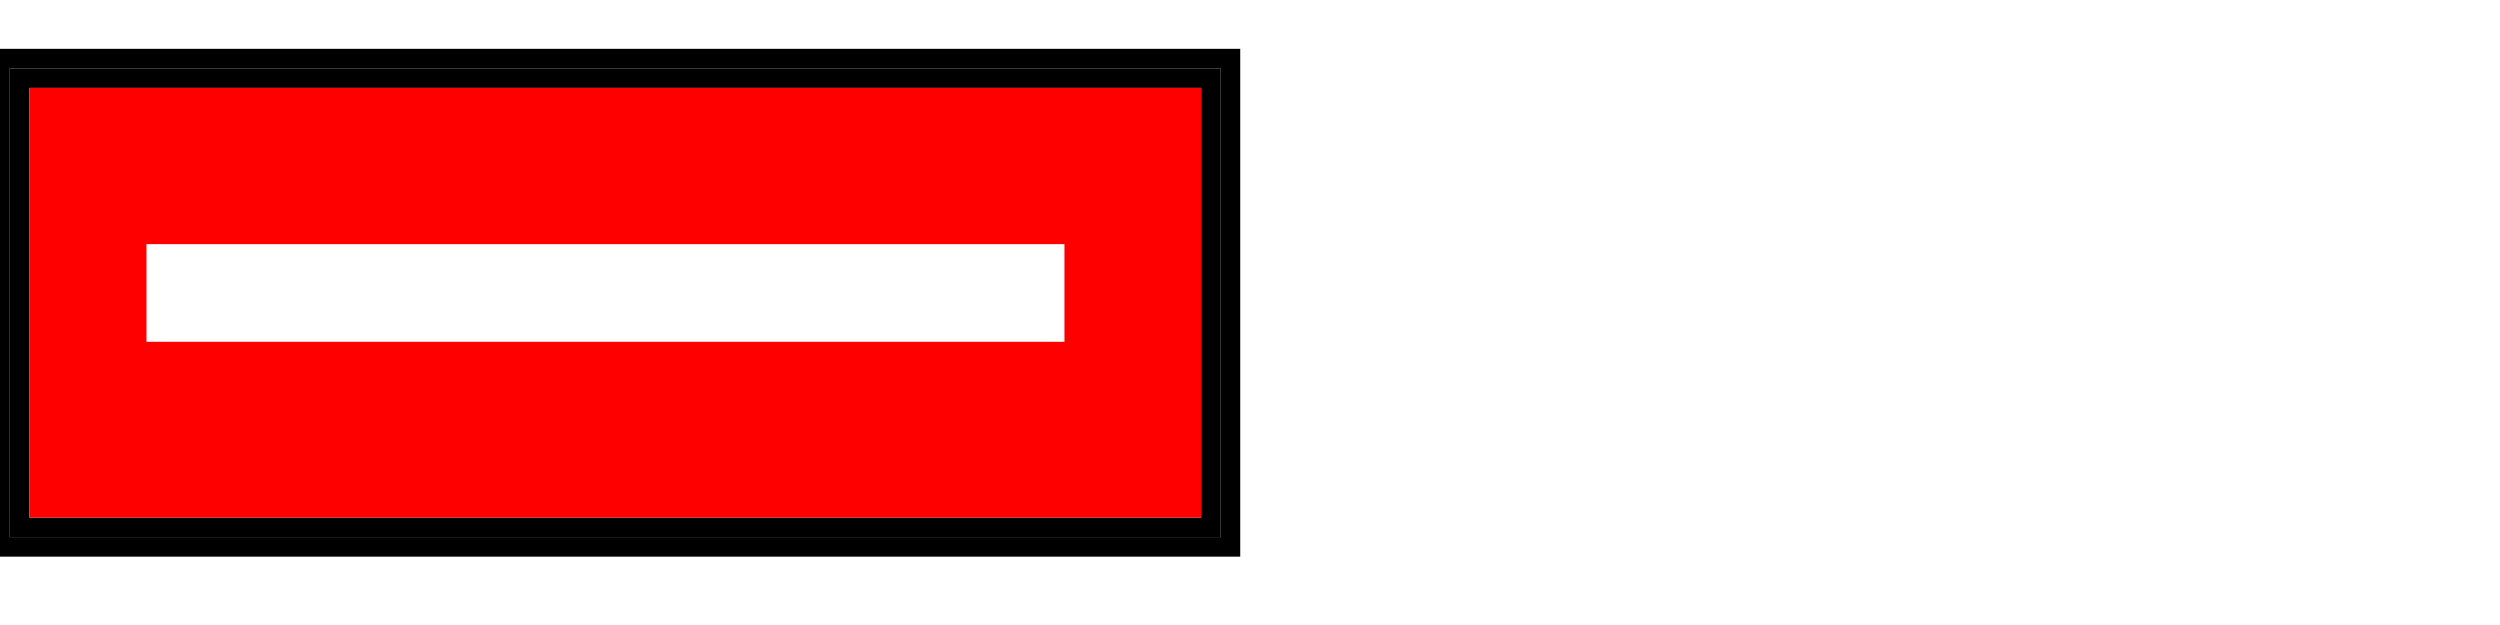
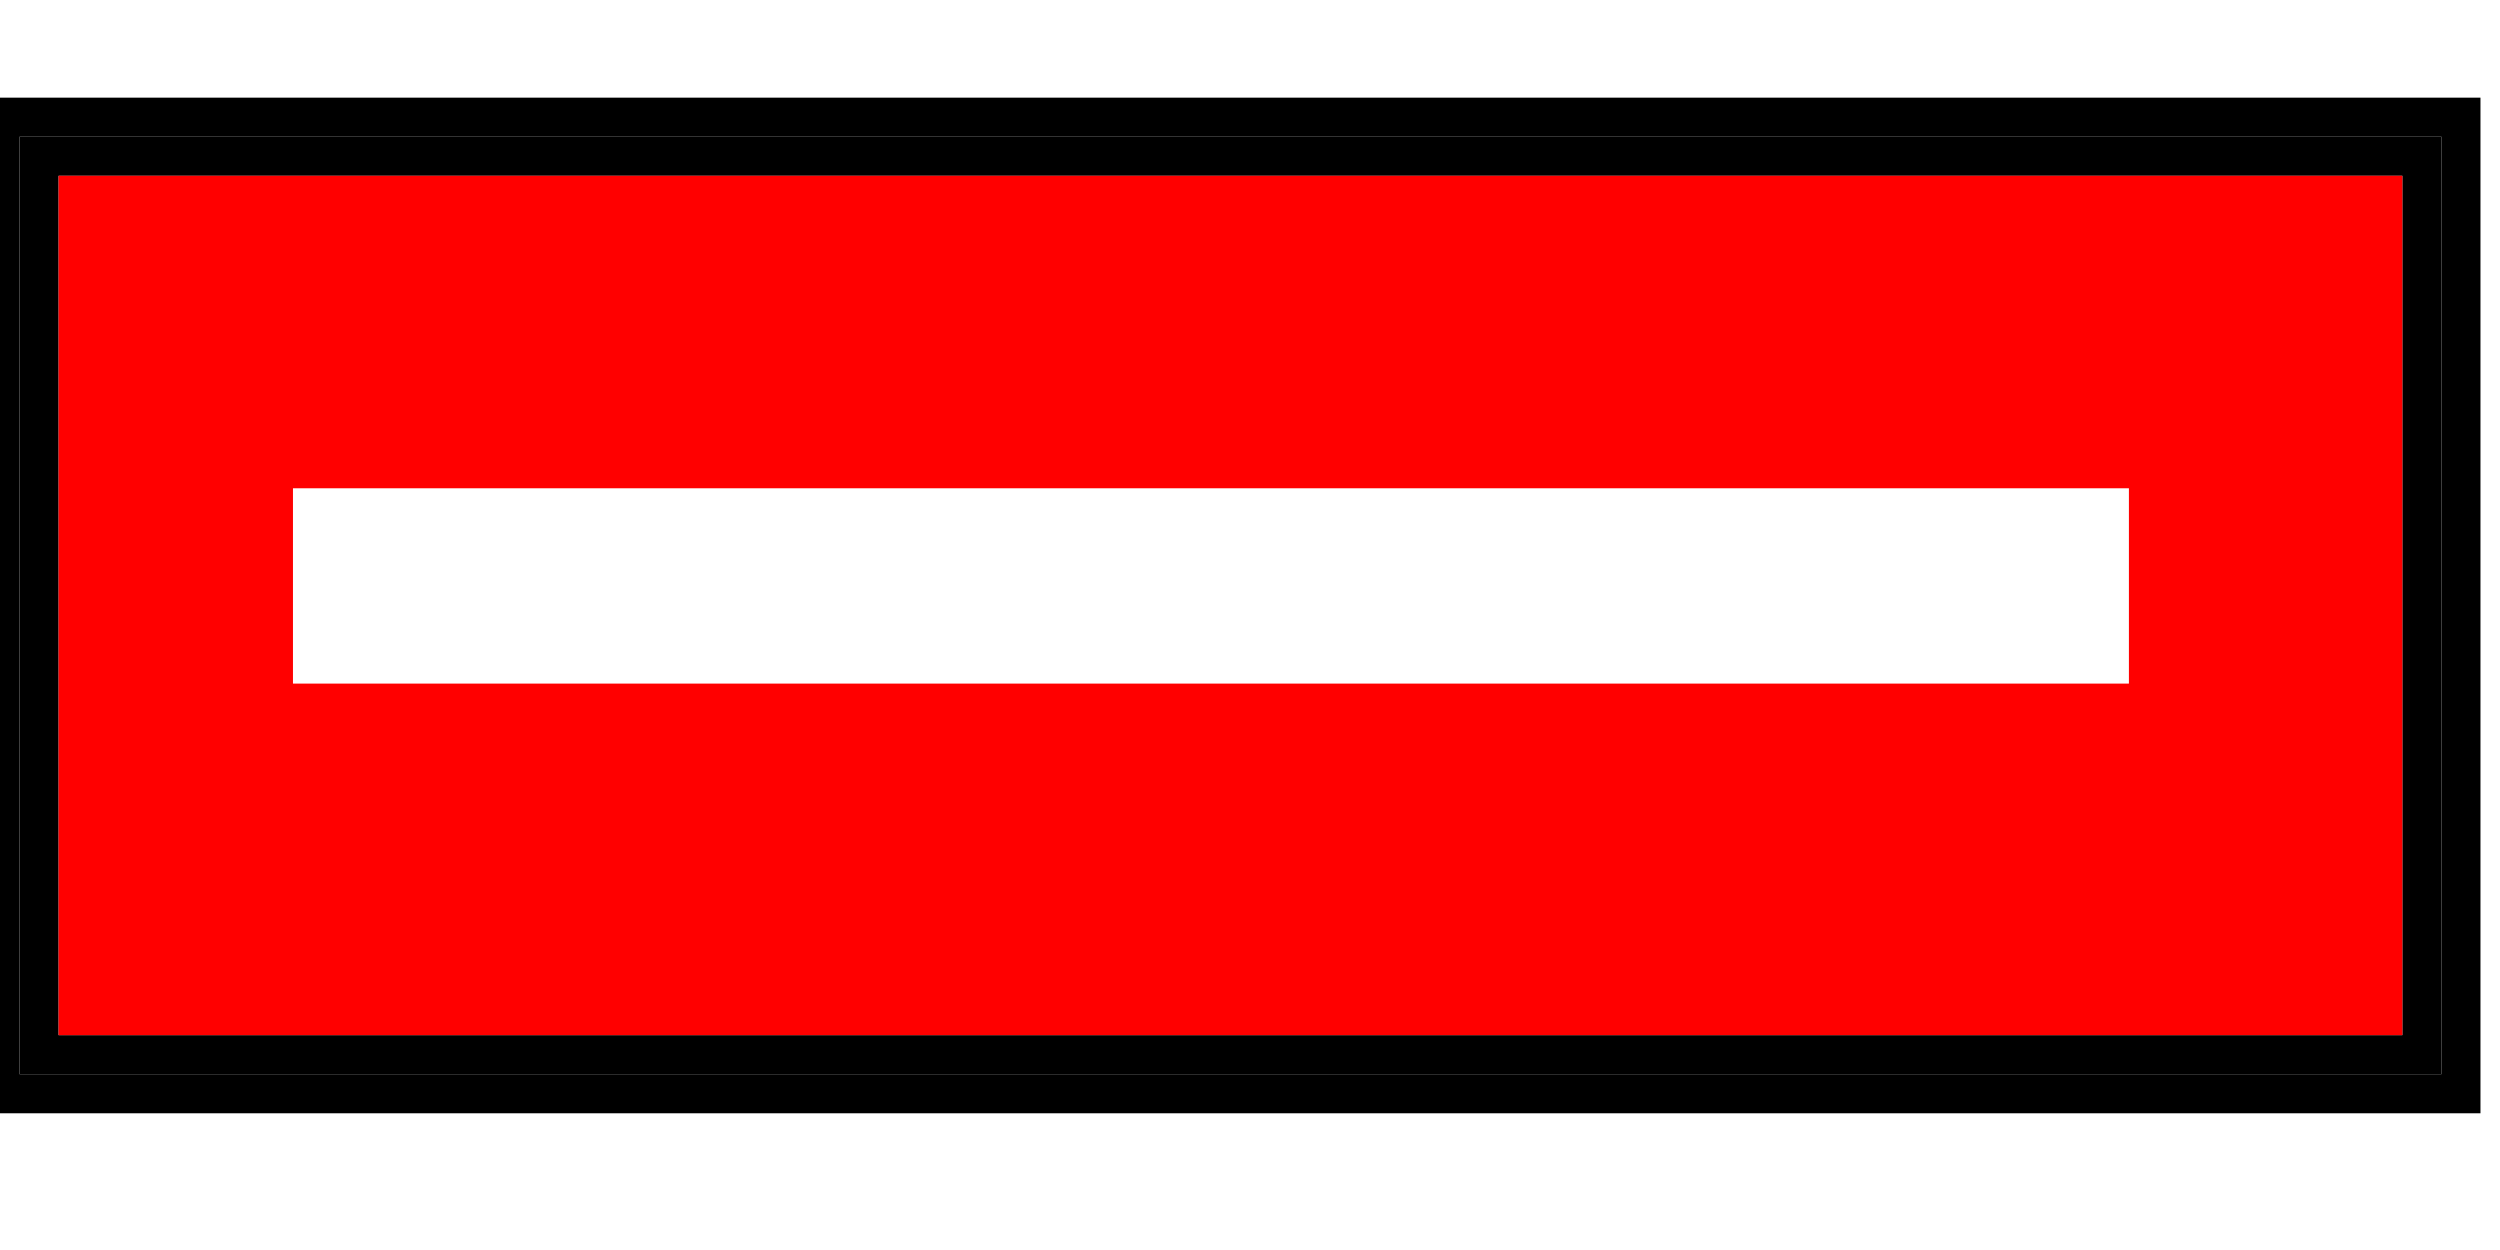
- <svg width="128" height="32">
+ <svg width="64" height="32">
  <g>
    <path stroke="rgb(0,0,0)" fill="none" d="M 0,3 L 63,3 L 63,28 L 0,28 z " />
    <path stroke="rgb(0,0,0)" fill="none" d="M 1,4 L 62,4 L 62,27 L 1,27 z " />
    <path stroke="rgb(255,0,0)" fill="rgb(255,0,0)" d="M 2,5 L 61,5 L 61,26 L 2,26 z " />
    <path stroke="rgb(255,255,255)" fill="rgb(255,255,255)" d="M 8,13 L 54,13 L 54,17 L 8,17 z " />
  </g>
</svg>
